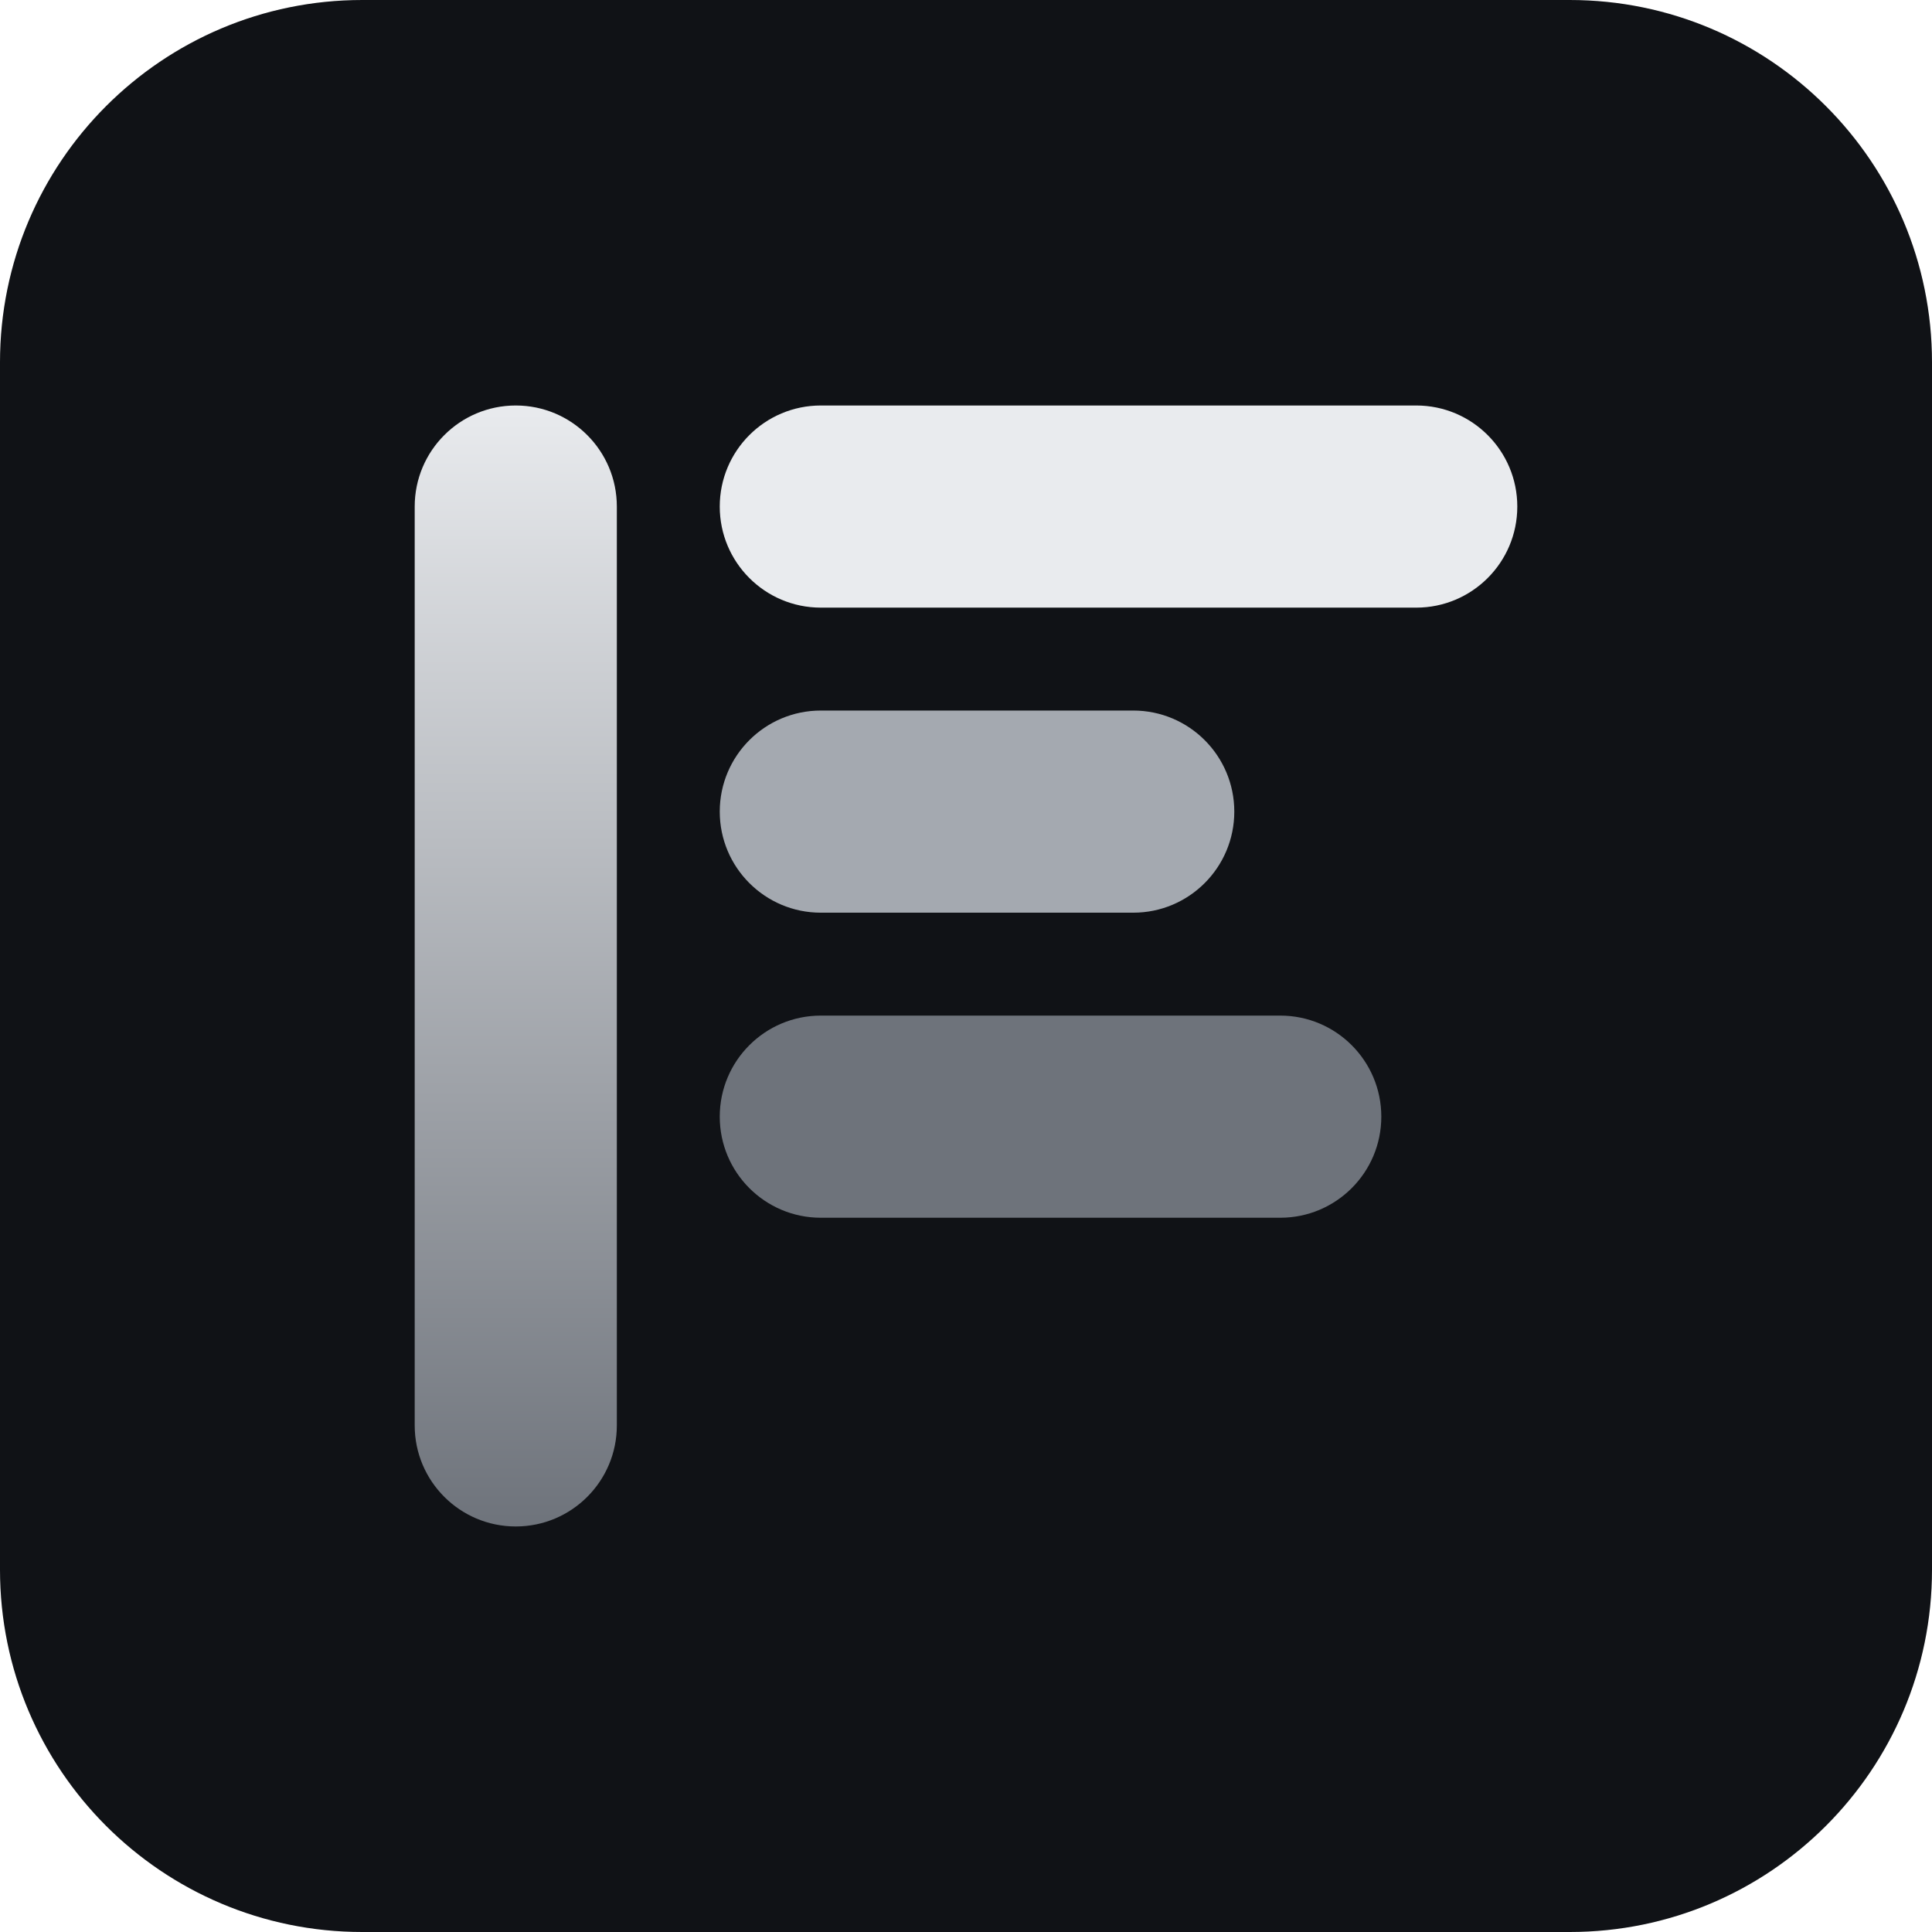
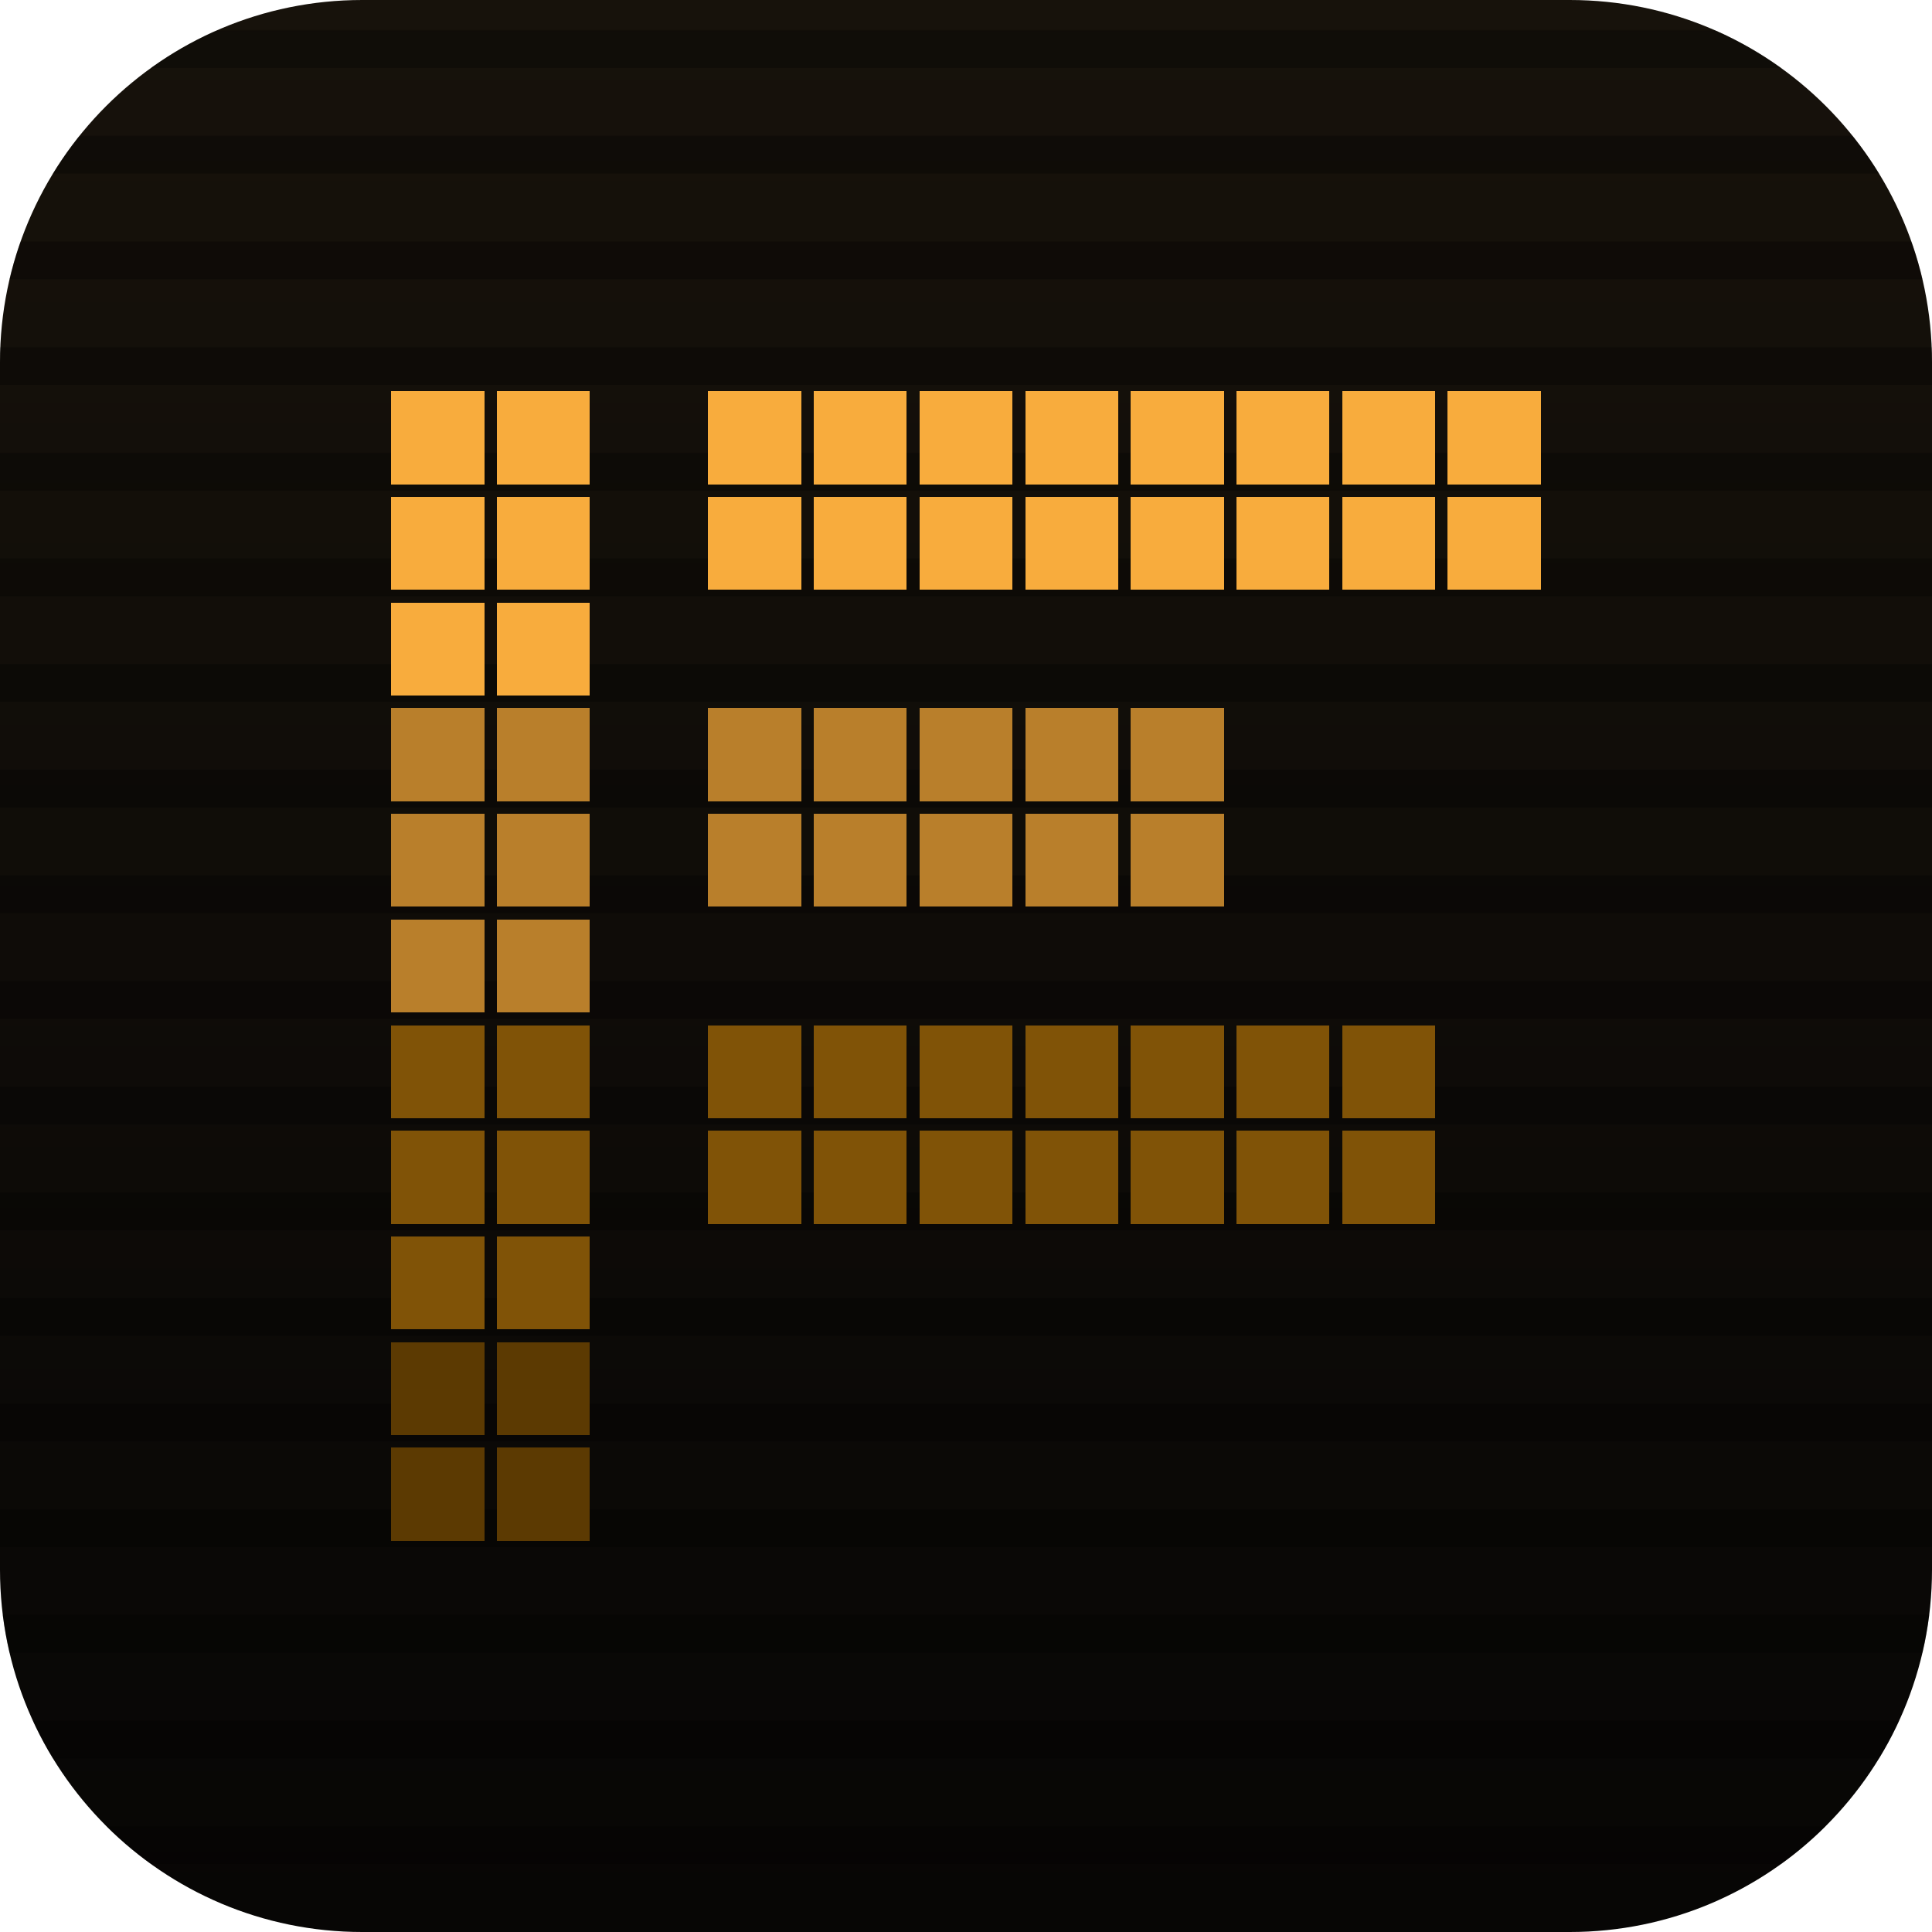
<svg xmlns="http://www.w3.org/2000/svg" viewBox="0 0 256 256" width="256" height="256">
  <defs>
-     <linearGradient id="g" x1="0" y1="0" x2="0" y2="1">
-       <stop offset="0" stop-color="#e9ebee" />
-       <stop offset="1" stop-color="#6e737b" />
+     <linearGradient id="tile" gradientUnits="userSpaceOnUse" x1="0" y1="0" x2="0" y2="256">
+       <stop offset="0" stop-color="#17120b" />
+       <stop offset="1" stop-color="#070605" />
    </linearGradient>
+     <pattern id="scan" width="256" height="14" patternUnits="userSpaceOnUse" patternTransform="translate(0 9)">
+       <rect y="9" width="256" height="5" fill="#000" opacity=".3" />
+     </pattern>
+     <filter id="glow" x="-40%" y="-40%" width="180%" height="180%">
+       <feGaussianBlur stdDeviation="12.60" />
+     </filter>
+     <clipPath id="clip">
+       <rect width="256" height="256" rx="48" />
+     </clipPath>
+     <g id="f" transform="translate(51 51) scale(14)">
+       <path fill="#F8AC3D" d="M0.06 0.06h0.88v0.88h-0.88zM1.06 0.06h0.88v0.88h-0.88zM0.06 1.06h0.88v0.88h-0.88zM1.06 1.06h0.88v0.88h-0.88zM0.06 2.06h0.88v0.88h-0.88zM1.06 2.06h0.88v0.88h-0.88z" />
+       <path fill="#B97F2B" d="M0.06 3.06h0.88v0.88h-0.88zM1.06 3.06h0.88v0.88h-0.88zM0.06 4.06h0.88v0.88h-0.88zM1.06 4.06h0.88v0.88h-0.88zM0.06 5.06h0.88v0.88h-0.88zM1.06 5.06h0.88v0.88h-0.88z" />
+       <path fill="#805307" d="M0.06 6.06h0.88v0.88h-0.88zM1.06 6.06h0.88v0.88h-0.88zM0.06 7.06h0.88v0.88h-0.88zM1.06 7.06h0.88v0.88h-0.88zM0.06 8.06h0.88v0.88h-0.88zM1.06 8.06h0.88v0.88h-0.88z" />
+       <path fill="#5C3A02" d="M0.06 9.06h0.88v0.88h-0.88zM1.06 9.06h0.88v0.88h-0.88zM0.06 10.06h0.88v0.88h-0.88zM1.06 10.06h0.88v0.88h-0.88z" />
+       <path fill="#F8AC3D" d="M3.06 0.06h0.88v0.88h-0.88zM4.06 0.06h0.88v0.88h-0.88zM5.06 0.06h0.88v0.88h-0.88zM6.06 0.06h0.88v0.88h-0.88zM7.06 0.06h0.88v0.88h-0.88zM8.06 0.06h0.88v0.88h-0.88zM9.06 0.06h0.88v0.88h-0.88zM10.06 0.06h0.88v0.88h-0.88zM3.06 1.06h0.88v0.88h-0.88zM4.06 1.06h0.88v0.88h-0.88zM5.06 1.06h0.88v0.88h-0.88zM6.06 1.06h0.88v0.88h-0.88zM7.06 1.06h0.88v0.88h-0.88zM8.06 1.06h0.88v0.88h-0.88zM9.06 1.06h0.88v0.88h-0.88zM10.06 1.06h0.88v0.88h-0.88z" />
+       <path fill="#B97F2B" d="M3.06 3.06h0.88v0.88h-0.88zM4.06 3.06h0.88v0.88h-0.88zM5.06 3.06h0.88v0.88h-0.88zM6.06 3.06h0.88v0.88h-0.88zM7.06 3.06h0.88v0.88h-0.88zM3.06 4.06h0.88v0.88h-0.88zM4.06 4.06h0.88v0.88h-0.88zM5.06 4.06h0.88v0.88h-0.88zM6.06 4.06h0.88v0.88h-0.88zM7.06 4.06h0.88v0.88h-0.88z" />
+       <path fill="#805307" d="M3.06 6.06h0.88v0.88h-0.88zM4.06 6.06h0.88v0.88h-0.88zM5.06 6.06h0.88v0.88h-0.88zM6.06 6.06h0.88v0.88h-0.88zM7.06 6.06h0.88v0.88h-0.88zM8.06 6.06h0.88v0.88h-0.88zM9.06 6.06h0.88v0.88h-0.88zM3.06 7.06h0.88v0.88h-0.88zM4.06 7.06h0.88v0.88h-0.88zM5.06 7.06h0.88v0.88h-0.88zM6.06 7.06h0.88v0.88h-0.88zM7.06 7.06h0.88v0.88h-0.88zM8.06 7.06h0.88v0.88h-0.88zM9.06 7.06h0.88v0.88h-0.88z" />
+     </g>
  </defs>
-   <rect width="256" height="256" rx="48" fill="#101216" />
-   <g transform="translate(11.12 9.90) scale(4.87)">
-     <rect x="9" y="9" width="5.5" height="30.5" rx="2.75" fill="url(#g)" />
-     <rect x="17.3" y="9" width="21.7" height="5.5" rx="2.75" fill="#e9ebee" />
-     <rect x="17.3" y="17.3" width="14" height="5.5" rx="2.75" fill="#a4a9b0" />
-     <rect x="17.3" y="25.6" width="18" height="5.5" rx="2.75" fill="#6e737b" />
-   </g>
+   <rect width="256" height="256" rx="48" fill="url(#tile)" />
+   <rect width="256" height="256" fill="url(#scan)" clip-path="url(#clip)" />
+   <use href="#f" filter="url(#glow)" opacity=".55" />
+   <use href="#f" shape-rendering="crispEdges" />
</svg>
